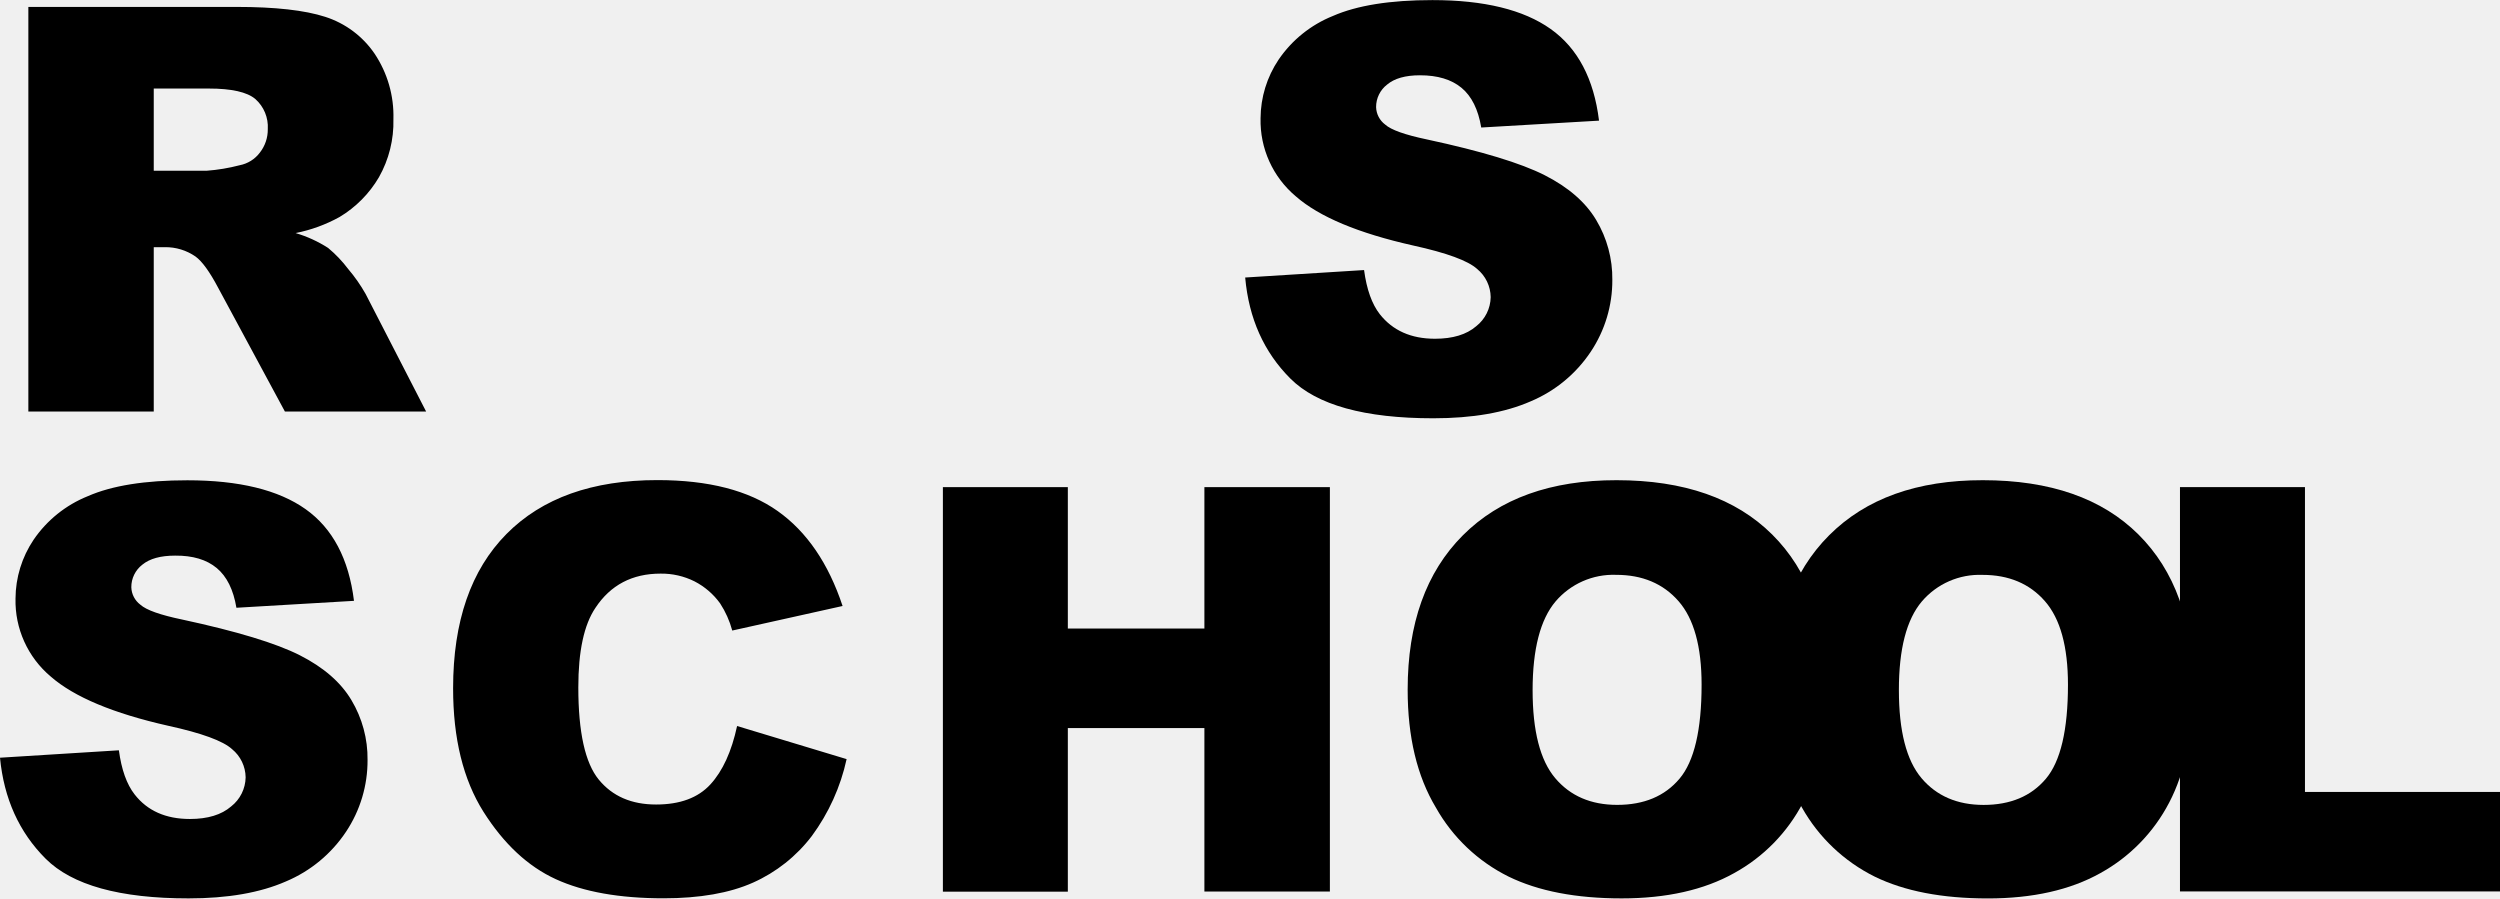
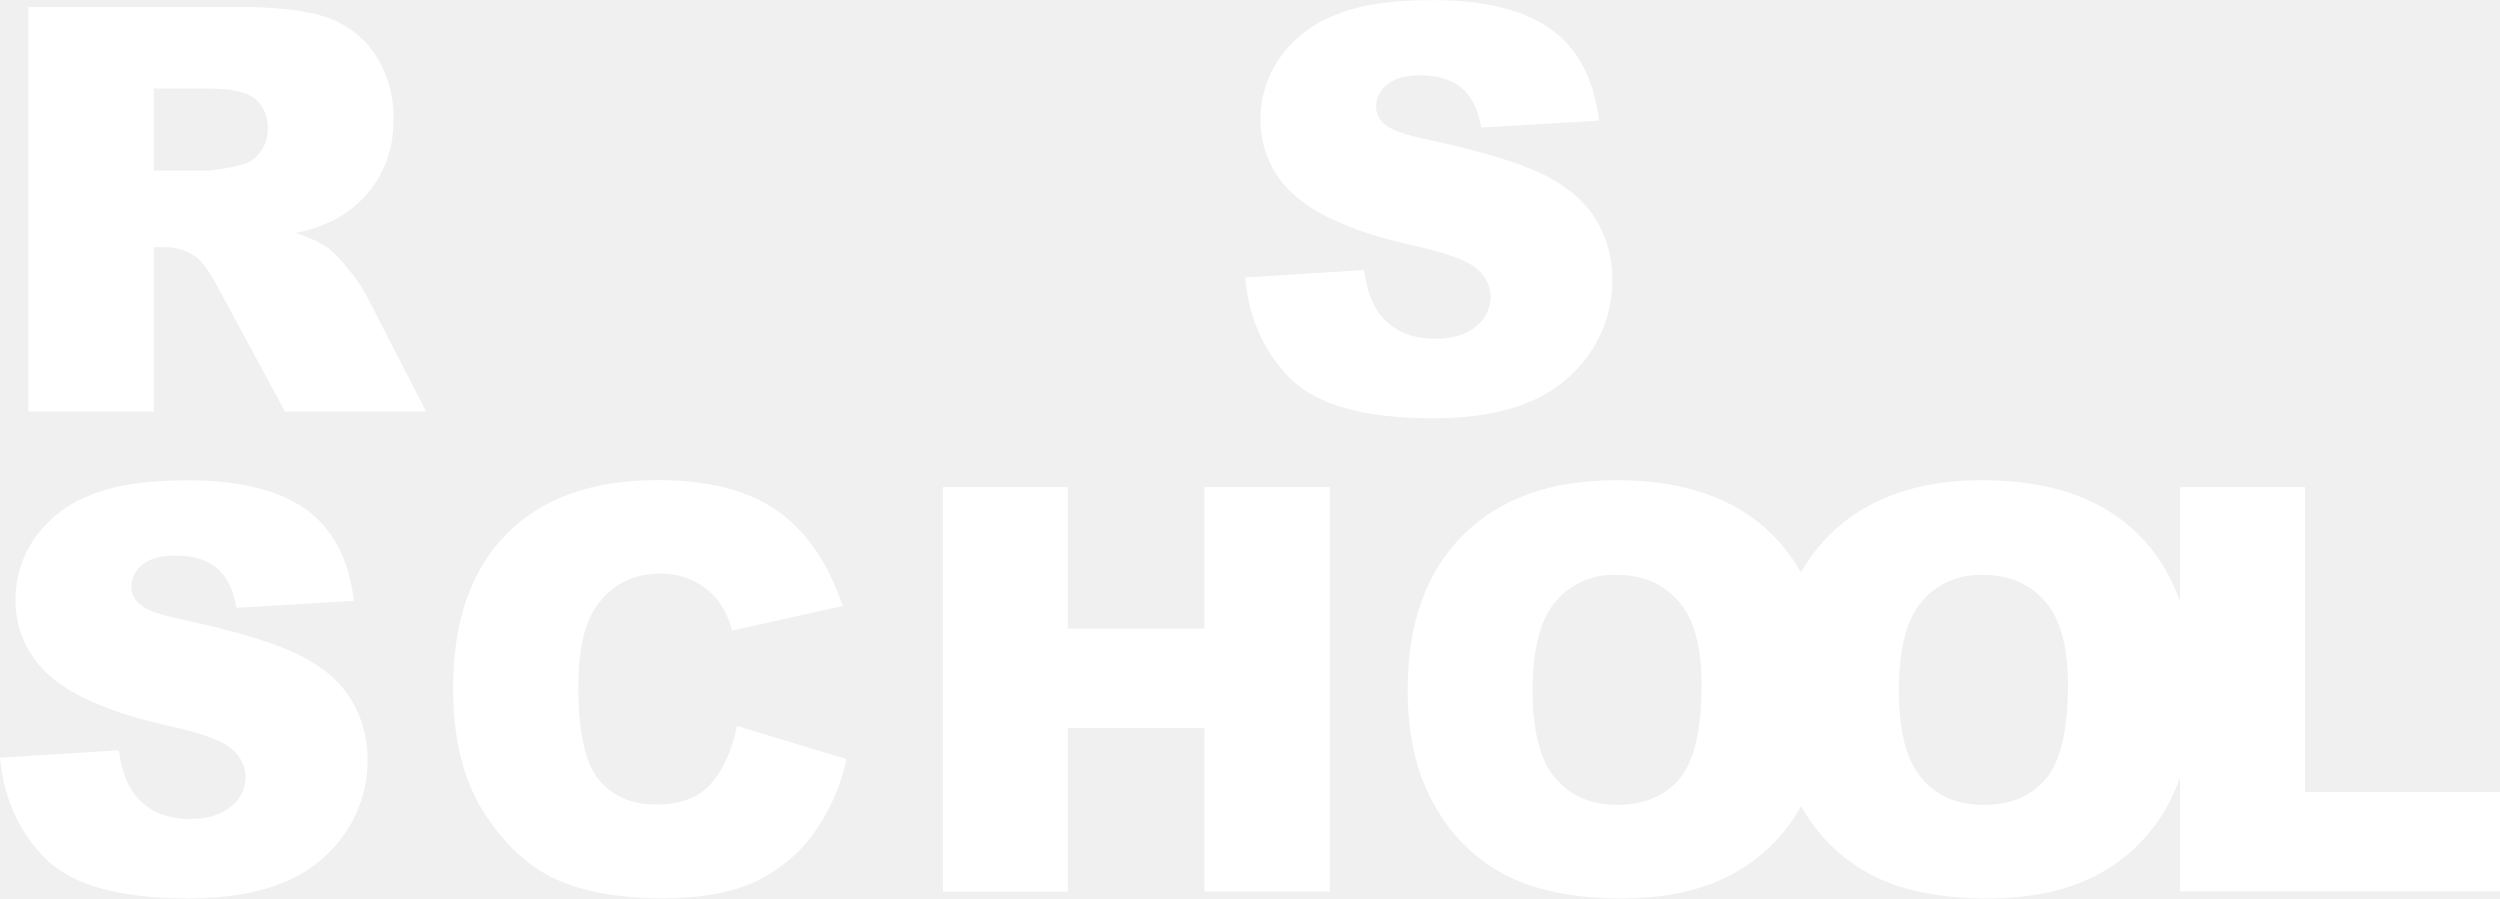
- <svg xmlns="http://www.w3.org/2000/svg" viewBox="0 0 552.85 198.67">
-   <g data-name="Layer 2">
-     <g data-name="Layer 1">
-       <path d="M275.36 61.37l26.29-1.65q.86 6.41 3.48 9.76 4.28 5.43 12.2 5.43 5.91 0 9.12-2.77a8.34 8.34 0 0 0 3.2-6.44 8.18 8.18 0 0 0-3-6.22q-3-2.74-14.15-5.19-18.18-4.08-25.93-10.86a21.84 21.84 0 0 1-7.81-17.26 23.44 23.44 0 0 1 4-13 26.47 26.47 0 0 1 12-9.64q8-3.51 22-3.51 17.14 0 26.14 6.38t10.71 20.28l-26.05 1.52q-1-6-4.36-8.78t-9.2-2.77c-3.21 0-5.63.69-7.25 2.05a6.25 6.25 0 0 0-2.44 5 5 5 0 0 0 2 3.84q1.95 1.77 9.27 3.3 18.12 3.9 26 7.9t11.4 9.91a25.12 25.12 0 0 1 3.57 13.24 28.37 28.37 0 0 1-4.75 15.86 29.83 29.83 0 0 1-13.3 11q-8.55 3.75-21.54 3.75-22.81 0-31.6-8.78t-10-22.35zM6.27 91V1.53h46.06q12.81 0 19.58 2.19a20.93 20.93 0 0 1 10.92 8.14A24.75 24.75 0 0 1 87 26.35a24.8 24.8 0 0 1-3.2 12.84A24.91 24.91 0 0 1 75.07 48a33.63 33.63 0 0 1-9.7 3.54 27.79 27.79 0 0 1 7.19 3.29A27.79 27.79 0 0 1 77 59.49 35.16 35.16 0 0 1 80.85 65l13.38 26H63L48.24 63.63q-2.81-5.31-5-6.9a11.63 11.63 0 0 0-6.78-2.07H34V91zM34 37.76h11.68A41 41 0 0 0 53 36.54a7.3 7.3 0 0 0 4.48-2.81 8.24 8.24 0 0 0 1.74-5.18 8.23 8.23 0 0 0-2.75-6.65q-2.74-2.32-10.31-2.32H34zM0 167.56l26.29-1.64q.86 6.41 3.48 9.76Q34 181.11 42 181.11q5.91 0 9.12-2.78a8.34 8.34 0 0 0 3.2-6.44 8.2 8.2 0 0 0-3-6.22q-3-2.74-14.15-5.18-18.18-4.1-25.93-10.86a21.87 21.87 0 0 1-7.81-17.27 23.49 23.49 0 0 1 4-13 26.47 26.47 0 0 1 12-9.64q8-3.51 22-3.51 17.14 0 26.14 6.38t10.71 20.28l-26 1.53q-1-6-4.36-8.79t-9.19-2.74q-4.81 0-7.25 2a6.25 6.25 0 0 0-2.44 5 5 5 0 0 0 2 3.85q1.95 1.77 9.27 3.29 18.12 3.9 26 7.9t11.4 9.91a25.15 25.15 0 0 1 3.57 13.24 28.35 28.35 0 0 1-4.75 15.86 29.83 29.83 0 0 1-13.3 11q-8.55 3.75-21.54 3.75-22.81 0-31.6-8.78T0 167.56zm163-7.01l24.22 7.32a44.72 44.72 0 0 1-7.69 17 33.46 33.46 0 0 1-13 10.31q-7.78 3.47-19.8 3.47-14.58 0-23.82-4.23t-16-14.91q-6.72-10.67-6.71-27.31 0-22.18 11.8-34.11t33.4-11.92q16.91 0 26.57 6.84t14.36 21l-24.4 5.43a21 21 0 0 0-2.68-6 16 16 0 0 0-5.67-4.88 16.31 16.31 0 0 0-7.51-1.71q-9.39 0-14.39 7.56-3.8 5.61-3.79 17.61 0 14.86 4.52 20.38t12.69 5.51q7.92 0 12-4.45t5.9-12.91zm45.51-52.83h27.63V139h30.2v-31.28h27.75v89.43h-27.75V161h-30.2v36.18h-27.63zm102.78 44.77q0-21.88 12.2-34.1t34-12.2q22.32 0 34.4 12T404 151.76q0 15.69-5.28 25.72a37.54 37.54 0 0 1-15.25 15.61q-10 5.58-24.86 5.58-15.12 0-25-4.82a37.59 37.59 0 0 1-16.07-15.25q-6.26-10.42-6.25-26.11zm27.63.13q0 13.55 5 19.46t13.7 5.91q8.91 0 13.79-5.79t4.88-20.8q0-12.63-5.1-18.46t-13.82-5.82A16.78 16.78 0 0 0 344 133q-5.07 6-5.08 19.62z" />
-       <path d="M392.28 152.49q0-21.88 12.2-34.1t34-12.2q22.34 0 34.41 12t12.07 33.58q0 15.69-5.27 25.72a37.6 37.6 0 0 1-15.25 15.61q-10 5.58-24.86 5.58-15.13 0-25-4.82a37.67 37.67 0 0 1-16.08-15.25q-6.22-10.43-6.22-26.12zm27.64.13q0 13.55 5 19.46t13.72 5.92q8.91 0 13.79-5.79t4.88-20.8q0-12.63-5.09-18.46t-13.82-5.82A16.77 16.77 0 0 0 425 133q-5.09 6-5.08 19.62z" />
-       <path d="M482.08 107.72h27.64v67.41h43.13v22h-70.77z" />
+ <svg xmlns="http://www.w3.org/2000/svg" width="552.85" height="198.67" style="">
+   <rect id="backgroundrect" width="100%" height="100%" x="0" y="0" fill="none" stroke="none" />
+   <g class="currentLayer" style="">
+     <g data-name="Layer 2" id="svg_1" class="selected" fill="#ffffff" fill-opacity="1">
+       <g data-name="Layer 1" id="svg_2" fill="#ffffff" fill-opacity="1">
+         <path d="M275.36 61.37l26.29-1.65q.86 6.41 3.48 9.76 4.28 5.43 12.2 5.43 5.91 0 9.12-2.77a8.34 8.34 0 0 0 3.2-6.44 8.18 8.18 0 0 0-3-6.22q-3-2.74-14.15-5.19-18.18-4.08-25.93-10.86a21.84 21.84 0 0 1-7.81-17.26 23.44 23.44 0 0 1 4-13 26.47 26.47 0 0 1 12-9.64q8-3.51 22-3.51 17.14 0 26.14 6.38t10.71 20.28l-26.05 1.52q-1-6-4.36-8.78t-9.2-2.77c-3.21 0-5.63.69-7.25 2.05a6.25 6.25 0 0 0-2.44 5 5 5 0 0 0 2 3.84q1.95 1.77 9.27 3.3 18.12 3.9 26 7.9t11.4 9.91a25.12 25.12 0 0 1 3.57 13.24 28.37 28.37 0 0 1-4.75 15.86 29.83 29.83 0 0 1-13.3 11q-8.55 3.75-21.54 3.75-22.81 0-31.6-8.78t-10-22.35zM6.27 91V1.53h46.06q12.81 0 19.58 2.19a20.93 20.93 0 0 1 10.92 8.14A24.75 24.75 0 0 1 87 26.35a24.8 24.8 0 0 1-3.2 12.84A24.91 24.91 0 0 1 75.07 48a33.63 33.63 0 0 1-9.7 3.54 27.79 27.79 0 0 1 7.19 3.29A27.79 27.79 0 0 1 77 59.49 35.16 35.16 0 0 1 80.85 65l13.38 26H63L48.24 63.63q-2.81-5.31-5-6.9a11.63 11.63 0 0 0-6.78-2.07H34V91zM34 37.76h11.68A41 41 0 0 0 53 36.54a7.3 7.3 0 0 0 4.48-2.81 8.24 8.24 0 0 0 1.74-5.18 8.23 8.23 0 0 0-2.75-6.65q-2.74-2.32-10.31-2.32H34zM0 167.56l26.29-1.64q.86 6.41 3.48 9.76Q34 181.11 42 181.11q5.91 0 9.12-2.78a8.34 8.34 0 0 0 3.2-6.44 8.2 8.2 0 0 0-3-6.22q-3-2.74-14.15-5.18-18.18-4.1-25.93-10.86a21.87 21.87 0 0 1-7.81-17.27 23.49 23.49 0 0 1 4-13 26.47 26.47 0 0 1 12-9.64q8-3.51 22-3.51 17.14 0 26.14 6.38t10.71 20.28l-26 1.53q-1-6-4.36-8.79t-9.19-2.74q-4.81 0-7.25 2a6.25 6.25 0 0 0-2.44 5 5 5 0 0 0 2 3.85q1.95 1.77 9.27 3.29 18.12 3.9 26 7.9t11.4 9.91a25.15 25.15 0 0 1 3.57 13.24 28.35 28.35 0 0 1-4.75 15.86 29.83 29.83 0 0 1-13.3 11q-8.55 3.75-21.54 3.75-22.81 0-31.6-8.78T0 167.56zm163-7.01l24.22 7.32a44.72 44.72 0 0 1-7.69 17 33.46 33.46 0 0 1-13 10.31q-7.78 3.47-19.8 3.47-14.58 0-23.82-4.23t-16-14.91q-6.72-10.67-6.71-27.31 0-22.18 11.8-34.11t33.4-11.92q16.91 0 26.57 6.84t14.36 21l-24.4 5.43a21 21 0 0 0-2.68-6 16 16 0 0 0-5.67-4.88 16.31 16.31 0 0 0-7.51-1.71q-9.39 0-14.39 7.56-3.8 5.61-3.79 17.61 0 14.86 4.52 20.38t12.69 5.51q7.92 0 12-4.45t5.9-12.91zm45.51-52.83h27.63V139h30.2v-31.28h27.75v89.43h-27.75V161h-30.2v36.18h-27.63zm102.78 44.77q0-21.88 12.2-34.1t34-12.2q22.32 0 34.4 12T404 151.76q0 15.69-5.28 25.72a37.54 37.54 0 0 1-15.25 15.61q-10 5.58-24.86 5.58-15.12 0-25-4.82a37.59 37.59 0 0 1-16.07-15.25q-6.26-10.42-6.25-26.11zm27.63.13q0 13.55 5 19.46t13.7 5.91q8.91 0 13.79-5.79t4.88-20.8q0-12.63-5.1-18.46t-13.82-5.82A16.78 16.78 0 0 0 344 133q-5.07 6-5.08 19.62z" id="svg_3" fill="#ffffff" fill-opacity="1" />
+         <path d="M392.28 152.49q0-21.88 12.2-34.1t34-12.2q22.34 0 34.41 12t12.07 33.58q0 15.69-5.27 25.72a37.6 37.6 0 0 1-15.25 15.61q-10 5.58-24.86 5.58-15.13 0-25-4.82a37.67 37.67 0 0 1-16.08-15.25q-6.22-10.43-6.22-26.12zm27.64.13q0 13.55 5 19.46t13.72 5.92q8.91 0 13.79-5.79t4.88-20.8q0-12.63-5.09-18.46t-13.82-5.82A16.77 16.77 0 0 0 425 133q-5.09 6-5.08 19.62z" id="svg_4" fill="#ffffff" fill-opacity="1" />
+         <path d="M482.08 107.72h27.64v67.41h43.13v22h-70.77z" id="svg_5" fill="#ffffff" fill-opacity="1" />
+       </g>
    </g>
  </g>
</svg>
